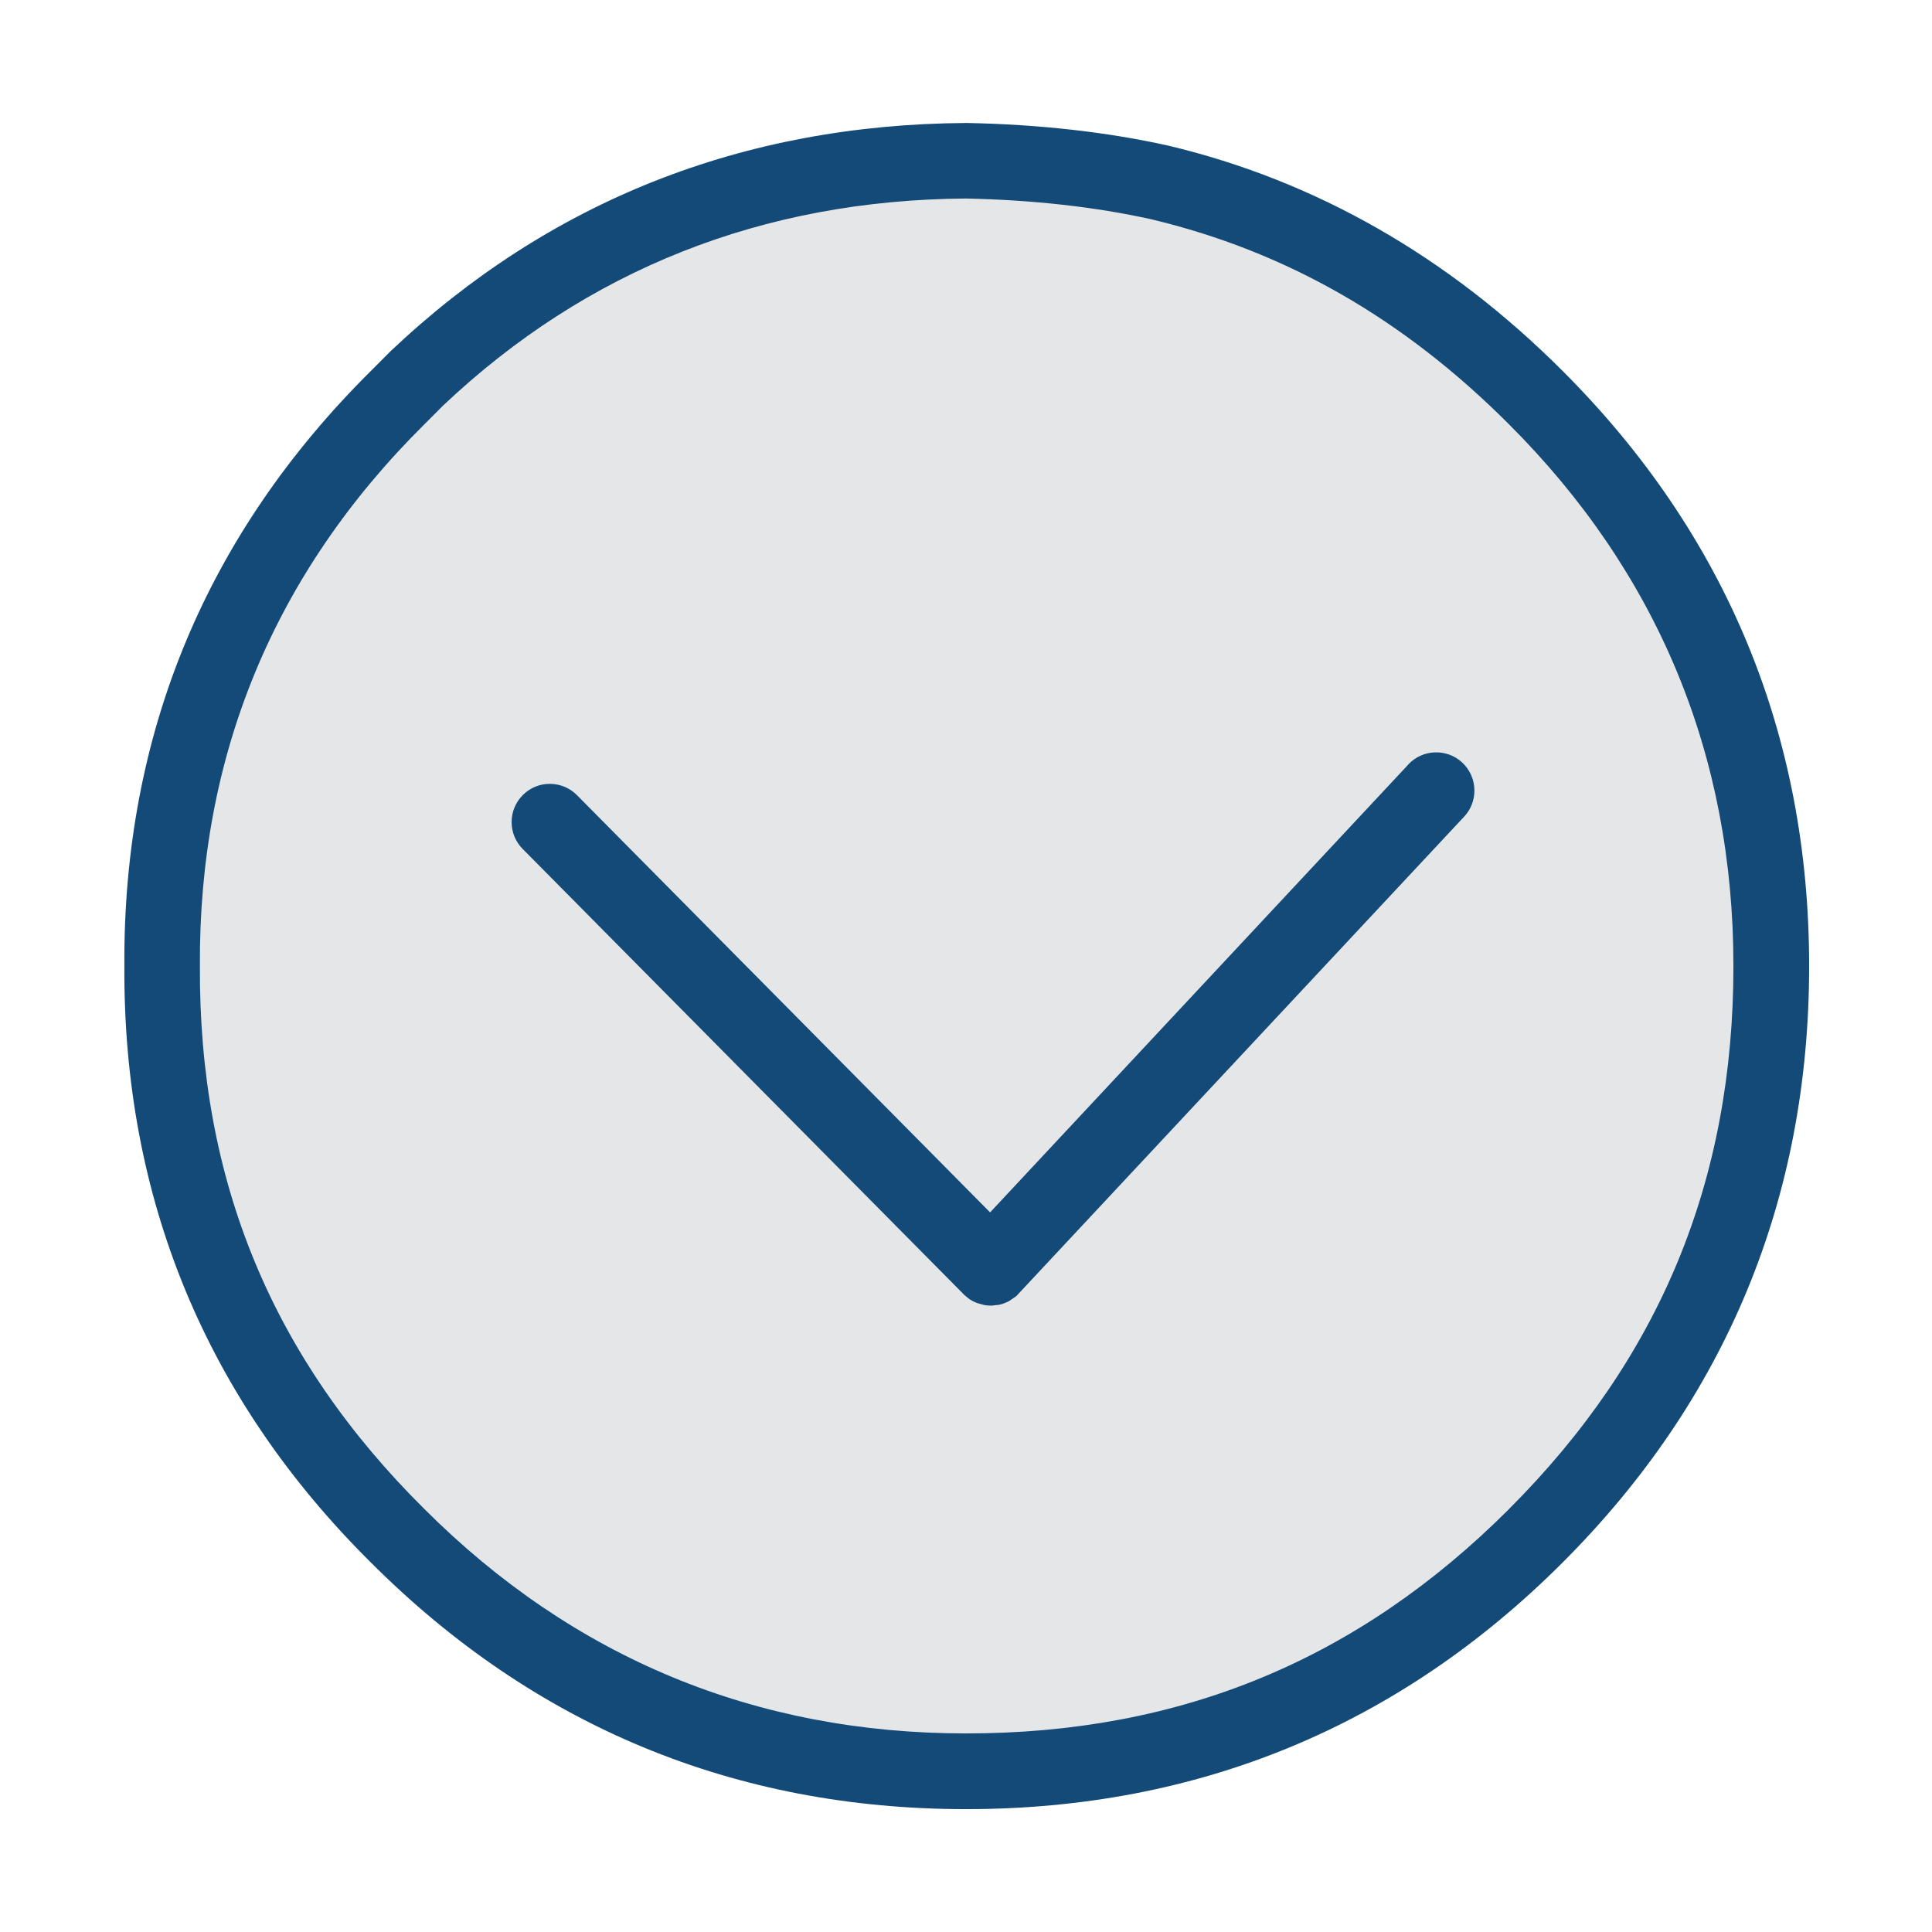
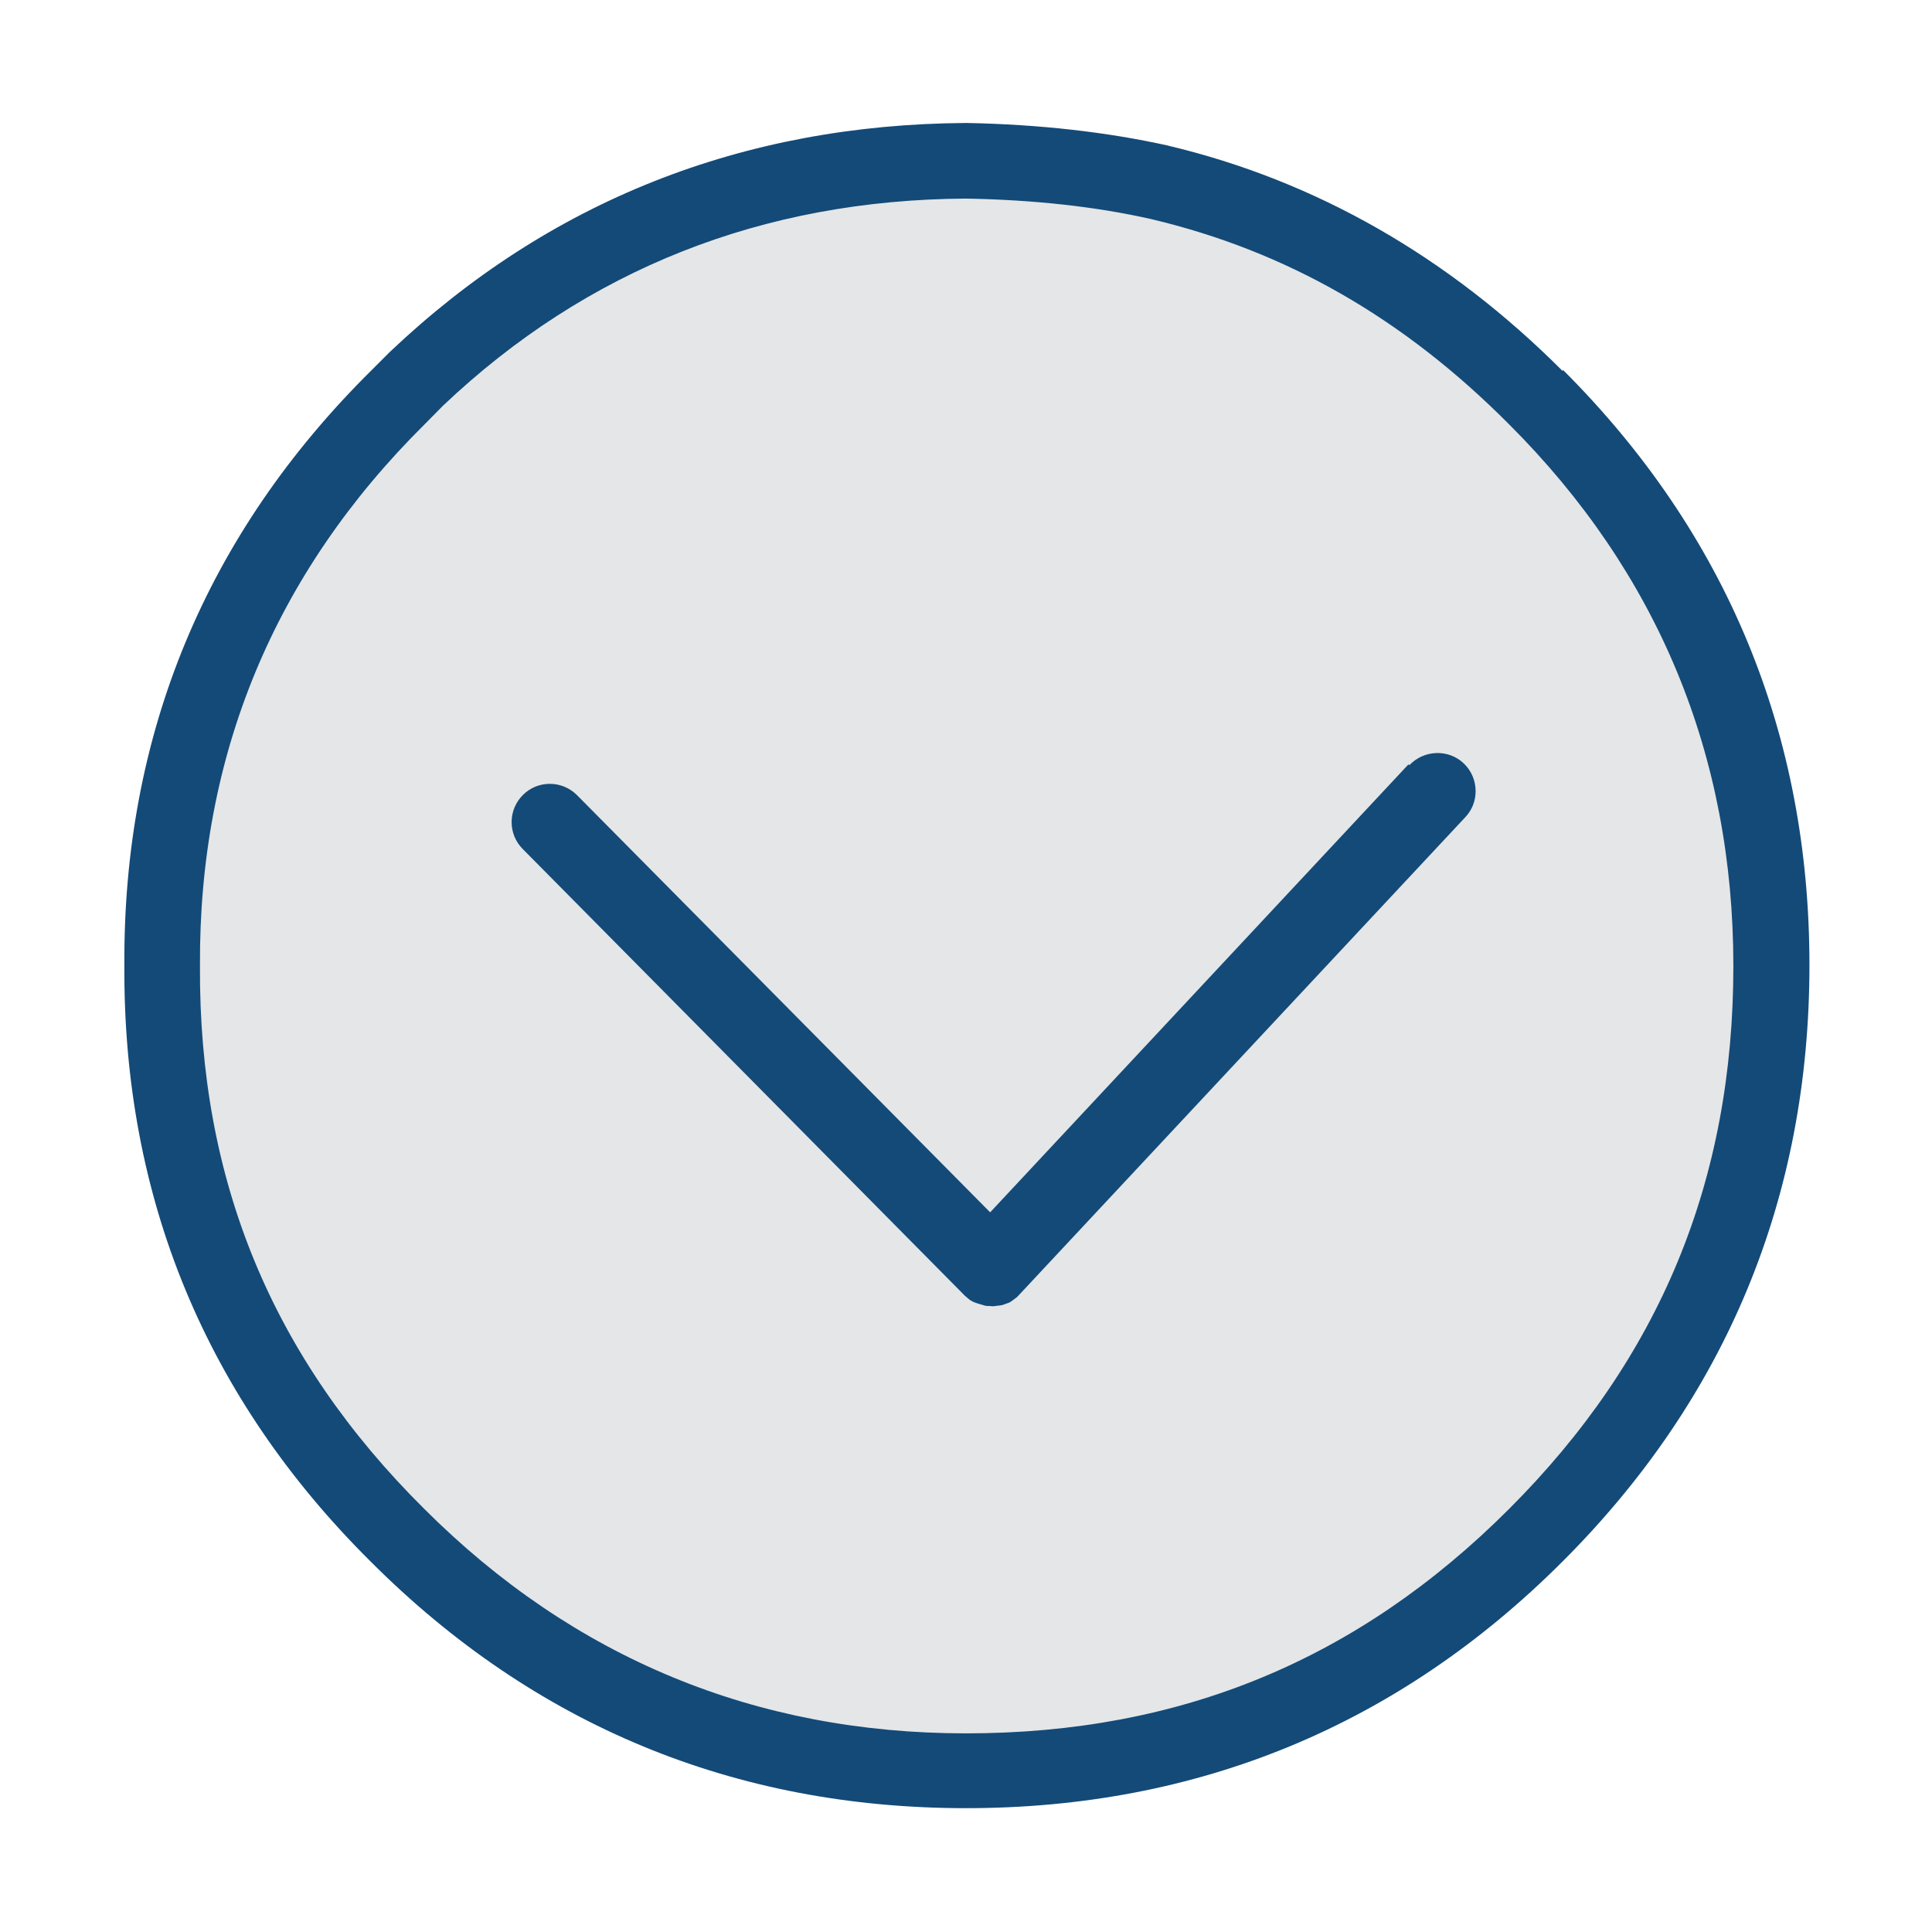
- <svg xmlns="http://www.w3.org/2000/svg" version="1.1" width="100%" height="100%" viewBox="0 0 32 32">
-   <path fill="rgb(228, 230, 232)" d="M25.050 6.916c2.511 2.533 3.743 5.504 3.766 9.084-0.023 3.602-1.254 6.573-3.764 9.083-0.786 0.786-1.658 1.473-2.59 2.041-1.497 0.903-3.088 1.438-4.872 1.636-0.469 0.059-0.999 0.087-1.62 0.087-3.6 0-6.571-1.231-9.085-3.766-2.532-2.51-3.763-5.481-3.763-9.081 0-3.578 1.231-6.549 3.766-9.084 2.51-2.532 5.481-3.763 9.081-3.763 3.579 0 6.55 1.231 9.081 3.763z" />
-   <path fill="rgb(19, 74, 120)" d="M25.881 6.143c-1.894-1.895-4.091-3.15-6.53-3.731-0.003-0.001-0.006-0.001-0.010-0.002-1.011-0.224-2.13-0.35-3.328-0.373-0.006-0-0.011-0-0.016-0-3.697 0.024-6.903 1.295-9.528 3.78-0.004 0.004-0.008 0.008-0.012 0.012l-0.311 0.312c-2.735 2.711-4.109 6.029-4.086 9.856-0.023 3.849 1.352 7.175 4.084 9.884 2.71 2.71 6.027 4.084 9.857 4.084 3.845 0 7.17-1.374 9.88-4.084 2.71-2.709 4.084-6.033 4.084-9.88 0-3.832-1.374-7.149-4.083-9.857zM24.995 24.994c-2.502 2.501-5.444 3.717-8.994 3.717-3.486 0-6.505-1.251-8.974-3.719-2.521-2.499-3.737-5.44-3.716-8.996-0.021-3.485 1.229-6.501 3.718-8.968l0.307-0.308c2.384-2.254 5.297-3.408 8.66-3.432 1.11 0.023 2.142 0.138 3.069 0.343 2.239 0.534 4.179 1.645 5.929 3.397 2.466 2.465 3.717 5.484 3.717 8.972 0 3.552-1.216 6.494-3.717 8.994z" />
-   <path fill="rgb(19, 74, 120)" d="M23.326 12.663l-6.927 7.418-6.842-6.91c-0.119-0.12-0.278-0.187-0.447-0.188s-0.328 0.064-0.448 0.183c-0.121 0.12-0.188 0.28-0.188 0.45 0 0.168 0.065 0.326 0.183 0.445l7.314 7.386c0.003 0.003 0.004 0.004 0.005 0.005l0.069 0.057c0.009 0.006 0.018 0.012 0.025 0.017l0.027 0.016c0.010 0.005 0.019 0.011 0.027 0.014l0.028 0.013c0.010 0.004 0.020 0.009 0.031 0.013l0.117 0.033c0.010 0.002 0.020 0.003 0.026 0.004 0.012 0.002 0.024 0.003 0.036 0.004l0.063 0.002 0.118-0.013c0.010-0.002 0.020-0.004 0.026-0.006 0.010-0.003 0.021-0.005 0.033-0.009 0.010-0.003 0.020-0.007 0.028-0.010l0.056-0.023c0.010-0.004 0.019-0.009 0.029-0.015l0.104-0.071c0.009-0.008 0.018-0.016 0.022-0.019l7.41-7.933c0.11-0.117 0.17-0.271 0.17-0.432 0-0.175-0.073-0.343-0.201-0.463-0.255-0.238-0.656-0.224-0.895 0.031zM16.288 21.367c0 0 0 0 0 0v0 0zM16.419 21.387v0 0 0zM16.474 21.382v0 0 0zM16.618 21.329c0 0 0 0 0 0v0 0zM16.664 21.296v0 0 0z" />
+ <svg xmlns="http://www.w3.org/2000/svg" viewBox="0 0 32 32" width="100%" height="100%" preserveAspectRatio="none">
+   <path fill="#E4E6E8" d="M25.05 6.916C27.56 9.45 28.793 12.42 28.816 16c-.023 3.602-1.254 6.573-3.764 9.083-.786.786-1.658 1.473-2.59 2.04-1.497.904-3.088 1.44-4.872 1.637-.47.06-1 .087-1.62.087-3.6 0-6.57-1.23-9.085-3.766C4.353 22.57 3.122 19.6 3.122 16c0-3.578 1.23-6.55 3.766-9.084 2.51-2.532 5.48-3.763 9.08-3.763 3.58 0 6.55 1.23 9.082 3.763z" />
+   <path fill="#134A78" d="M25.88 6.143c-1.893-1.895-4.09-3.15-6.53-3.73-.002-.002-.005-.002-.01-.003-1.01-.224-2.13-.35-3.327-.373h-.016C12.3 2.06 9.094 3.332 6.47 5.817l-.013.012-.31.31c-2.737 2.71-4.11 6.03-4.087 9.85-.023 3.85 1.352 7.17 4.084 9.88 2.71 2.71 6.026 4.08 9.856 4.08 3.85 0 7.17-1.375 9.88-4.085 2.71-2.707 4.09-6.03 4.09-9.88 0-3.83-1.37-7.147-4.08-9.855zm-.885 18.85C22.493 27.495 19.55 28.71 16 28.71c-3.484 0-6.503-1.25-8.972-3.717-2.52-2.5-3.737-5.44-3.716-8.996-.02-3.485 1.23-6.5 3.72-8.968l.306-.31c2.384-2.26 5.297-3.41 8.66-3.43 1.11.02 2.142.13 3.07.34 2.238.53 4.178 1.64 5.928 3.4C27.46 9.49 28.71 12.51 28.71 16c0 3.552-1.215 6.494-3.716 8.994z" />
+   <path fill="#134A78" d="M23.326 12.663L16.4 20.08l-6.843-6.91c-.12-.12-.278-.186-.447-.187s-.328.064-.448.183c-.12.12-.188.28-.188.45 0 .168.065.326.183.445l7.314 7.39.01.01.07.06.03.02.03.017.03.014.03.01.03.01.118.035.027.004h.037l.064.005.118-.014.03-.005.033-.01.026-.01.057-.02.03-.016.1-.074.02-.02 7.41-7.933c.11-.116.17-.27.17-.43 0-.175-.072-.343-.2-.463-.255-.238-.656-.22-.895.03zm-7.038 8.704zm.13.02zm.056-.005zm.144-.053zm.046-.04z" />
</svg>
